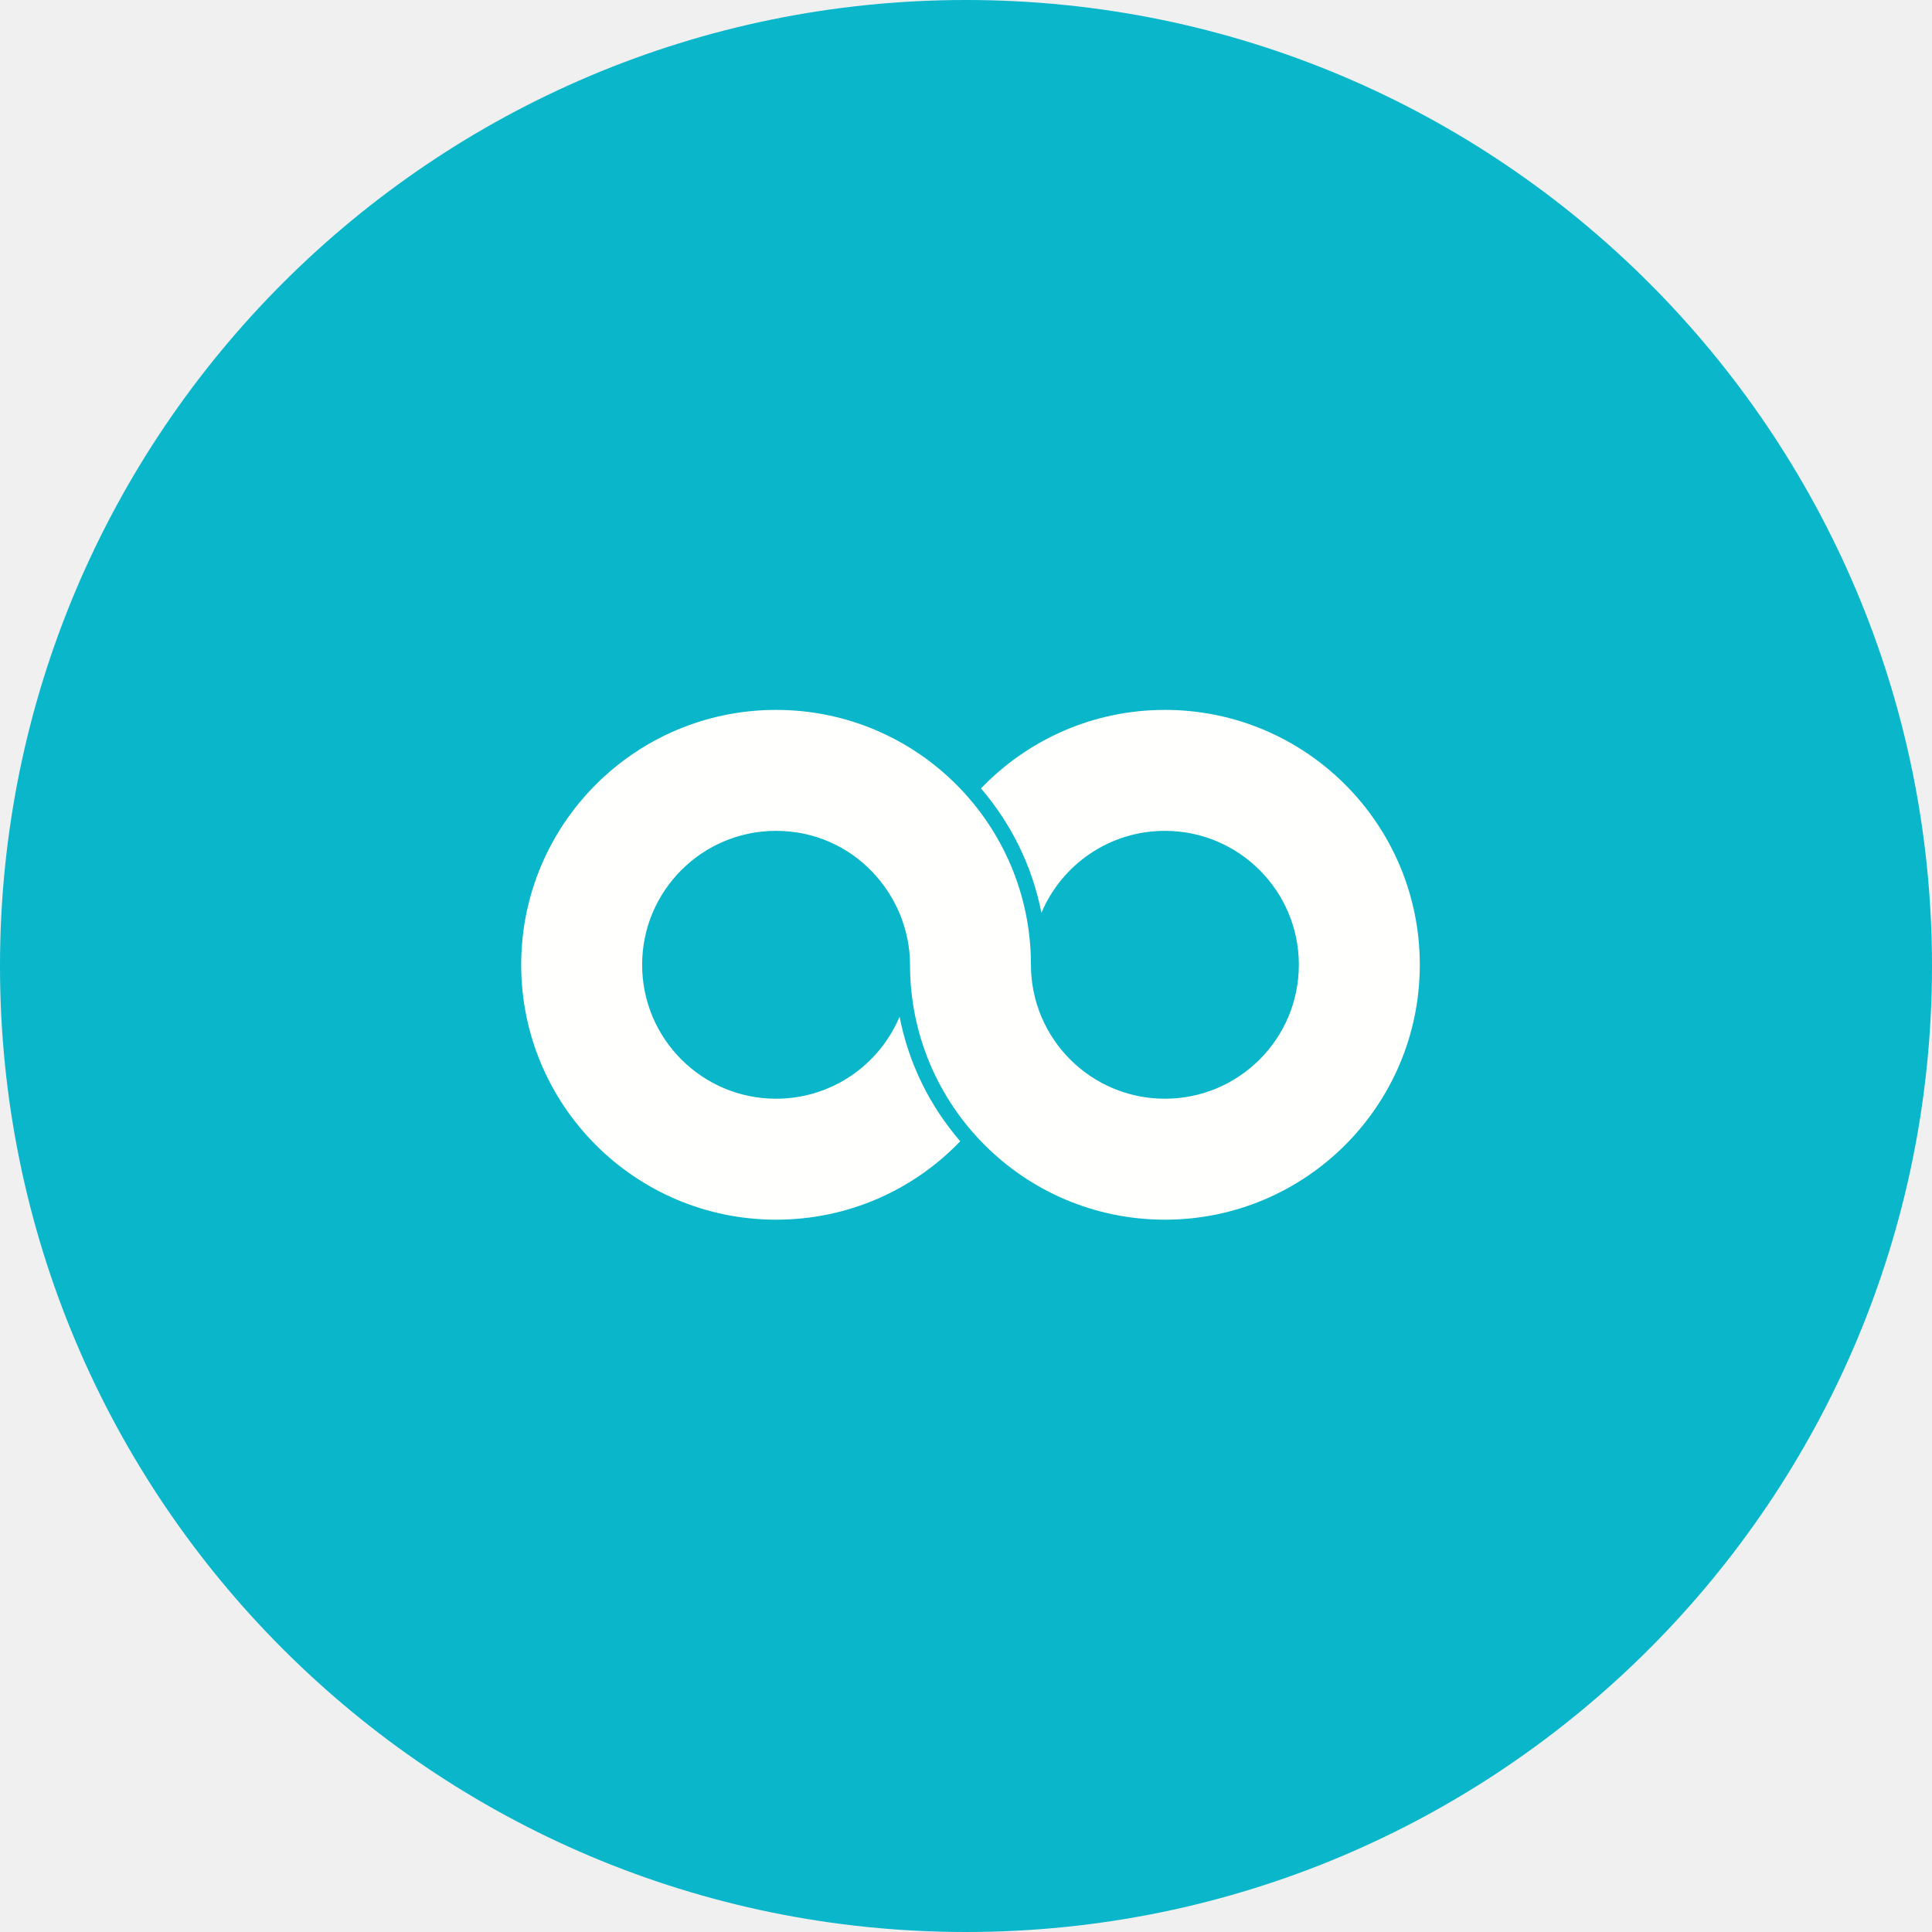
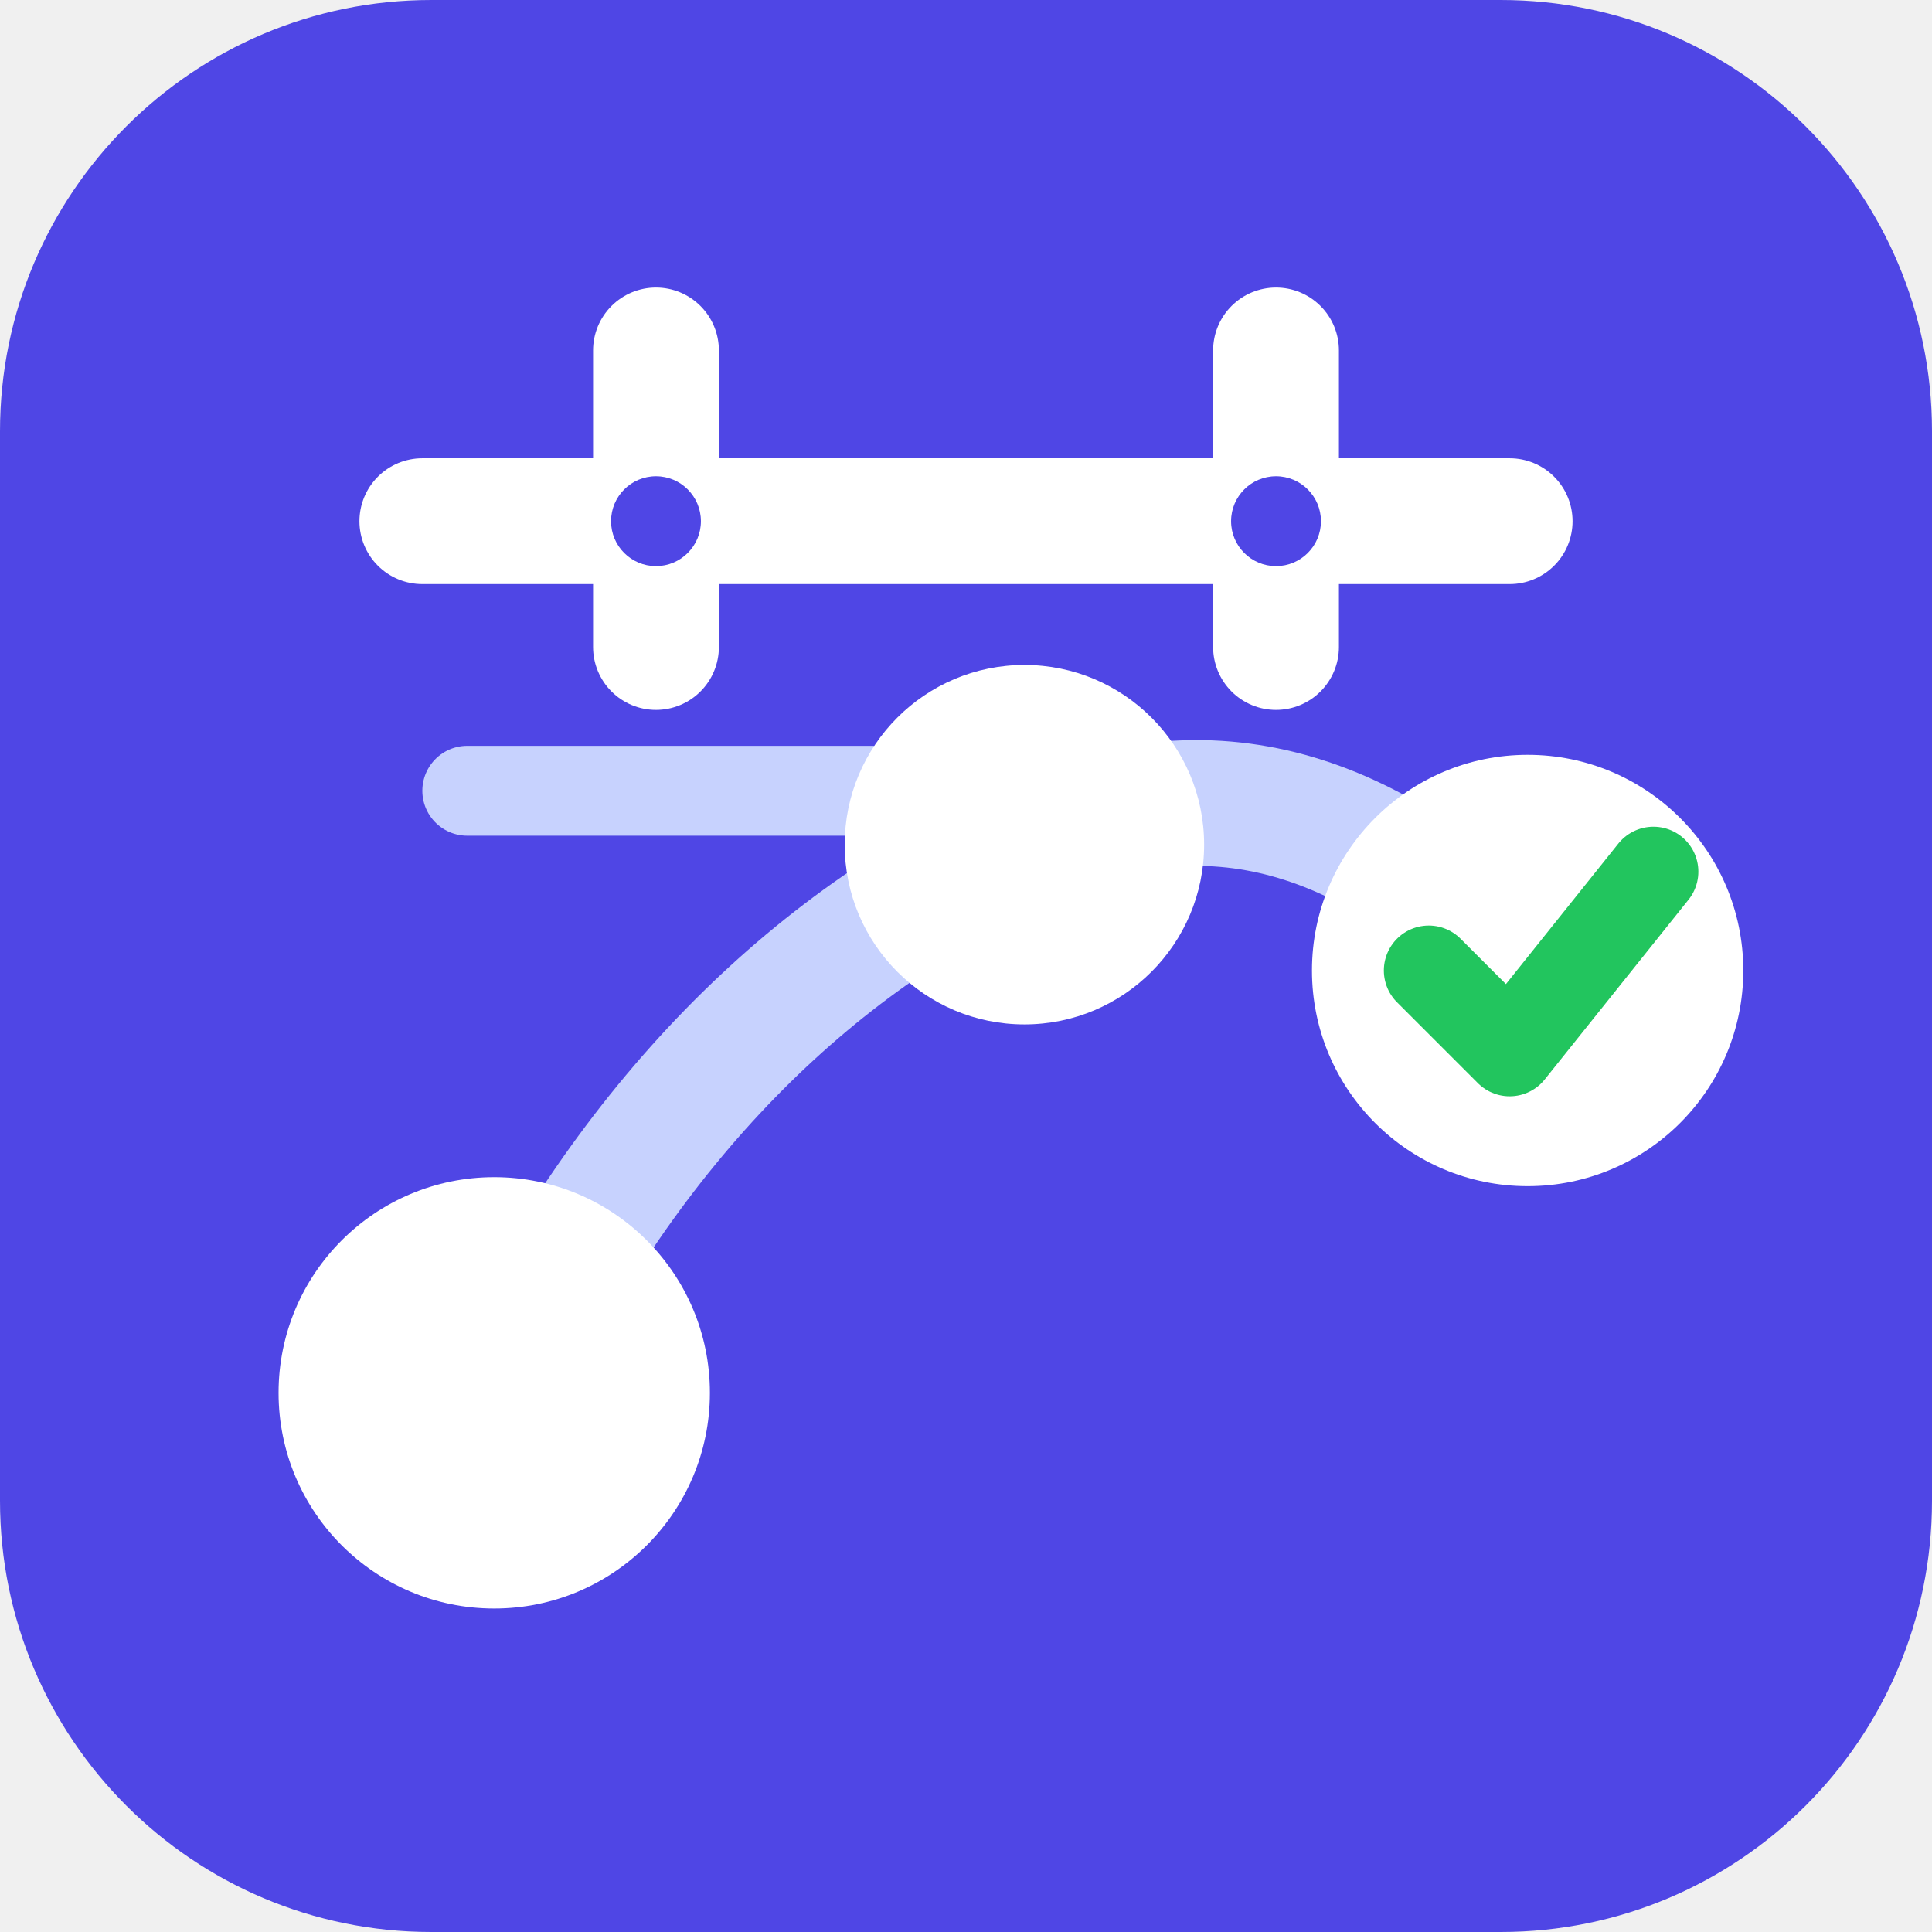
- <svg xmlns="http://www.w3.org/2000/svg" xmlns:xlink="http://www.w3.org/1999/xlink" width="215px" height="215px" viewBox="0 0 215 215" version="1.1">
-   <defs>
-     <path d="M51.165,8.742 C54.505,12.619 56.876,17.365 57.892,22.588 C60.148,17.225 65.452,13.46 71.636,13.46 C79.867,13.46 86.541,20.134 86.541,28.365 C86.541,36.597 79.867,43.269 71.636,43.269 C63.404,43.269 56.728,36.597 56.728,28.365 C56.728,12.7 44.03,0 28.365,0 C12.7,0 0,12.7 0,28.365 C0,44.031 12.7,56.731 28.365,56.731 C36.419,56.731 43.695,53.393 48.858,48.003 C45.501,44.117 43.128,39.383 42.108,34.14 C39.852,39.504 34.548,43.269 28.365,43.269 C20.133,43.269 13.46,36.597 13.46,28.365 C13.46,20.134 20.133,13.46 28.365,13.46 C36.966,13.46 43.27,20.577 43.27,28.365 C43.27,44.031 55.97,56.731 71.636,56.731 C87.3,56.731 100,44.031 100,28.365 C100,12.7 87.3,0 71.636,0 C63.589,0 56.327,3.358 51.165,8.742 Z" id="path-1" />
-   </defs>
-   <g id="Page-1" stroke="none" stroke-width="1" fill="none" fill-rule="evenodd">
-     <g id="portal-logo">
-       <circle id="Oval" fill="#09B6CA" fill-rule="nonzero" cx="107.5" cy="107.5" r="107.5" />
-       <g id="logo" transform="translate(58, 79)">
-         <mask id="mask-2" fill="white">
-           <use xlink:href="#path-1" />
-         </mask>
-         <g id="Clip-2" />
-         <polygon id="Fill-1" fill="#FFFFFE" mask="url(#mask-2)" points="-5 61.73 105 61.73 105 -5 -5 -5" />
-       </g>
-     </g>
-   </g>
+ <svg xmlns="http://www.w3.org/2000/svg" width="215" height="215" viewBox="0 0 215 215" fill="none" role="img" aria-labelledby="title">
+   <rect width="215" height="215" rx="48" fill="#4F46E5" />
+   <path d="M47 58H168" stroke="white" stroke-width="14" stroke-linecap="round" />
+   <path d="M52 88H111" stroke="#C7D2FE" stroke-width="10" stroke-linecap="round" />
+   <path d="M73 39V72" stroke="white" stroke-width="14" stroke-linecap="round" />
+   <path d="M142 39V72" stroke="white" stroke-width="14" stroke-linecap="round" />
+   <circle cx="73" cy="58" r="5" fill="#4F46E5" />
+   <circle cx="142" cy="58" r="5" fill="#4F46E5" />
+   <path d="M56 154C70 125 90 105 114 94C135 84 153 91 169 107" stroke="#C7D2FE" stroke-width="14" stroke-linecap="round" />
+   <circle cx="55" cy="155" r="24" fill="white" />
+   <circle cx="114" cy="94" r="20" fill="white" />
+   <circle cx="170" cy="108" r="24" fill="white" />
+   <path d="M159 108L168 117L184 97" stroke="#22C55E" stroke-width="10" stroke-linecap="round" stroke-linejoin="round" />
</svg>
